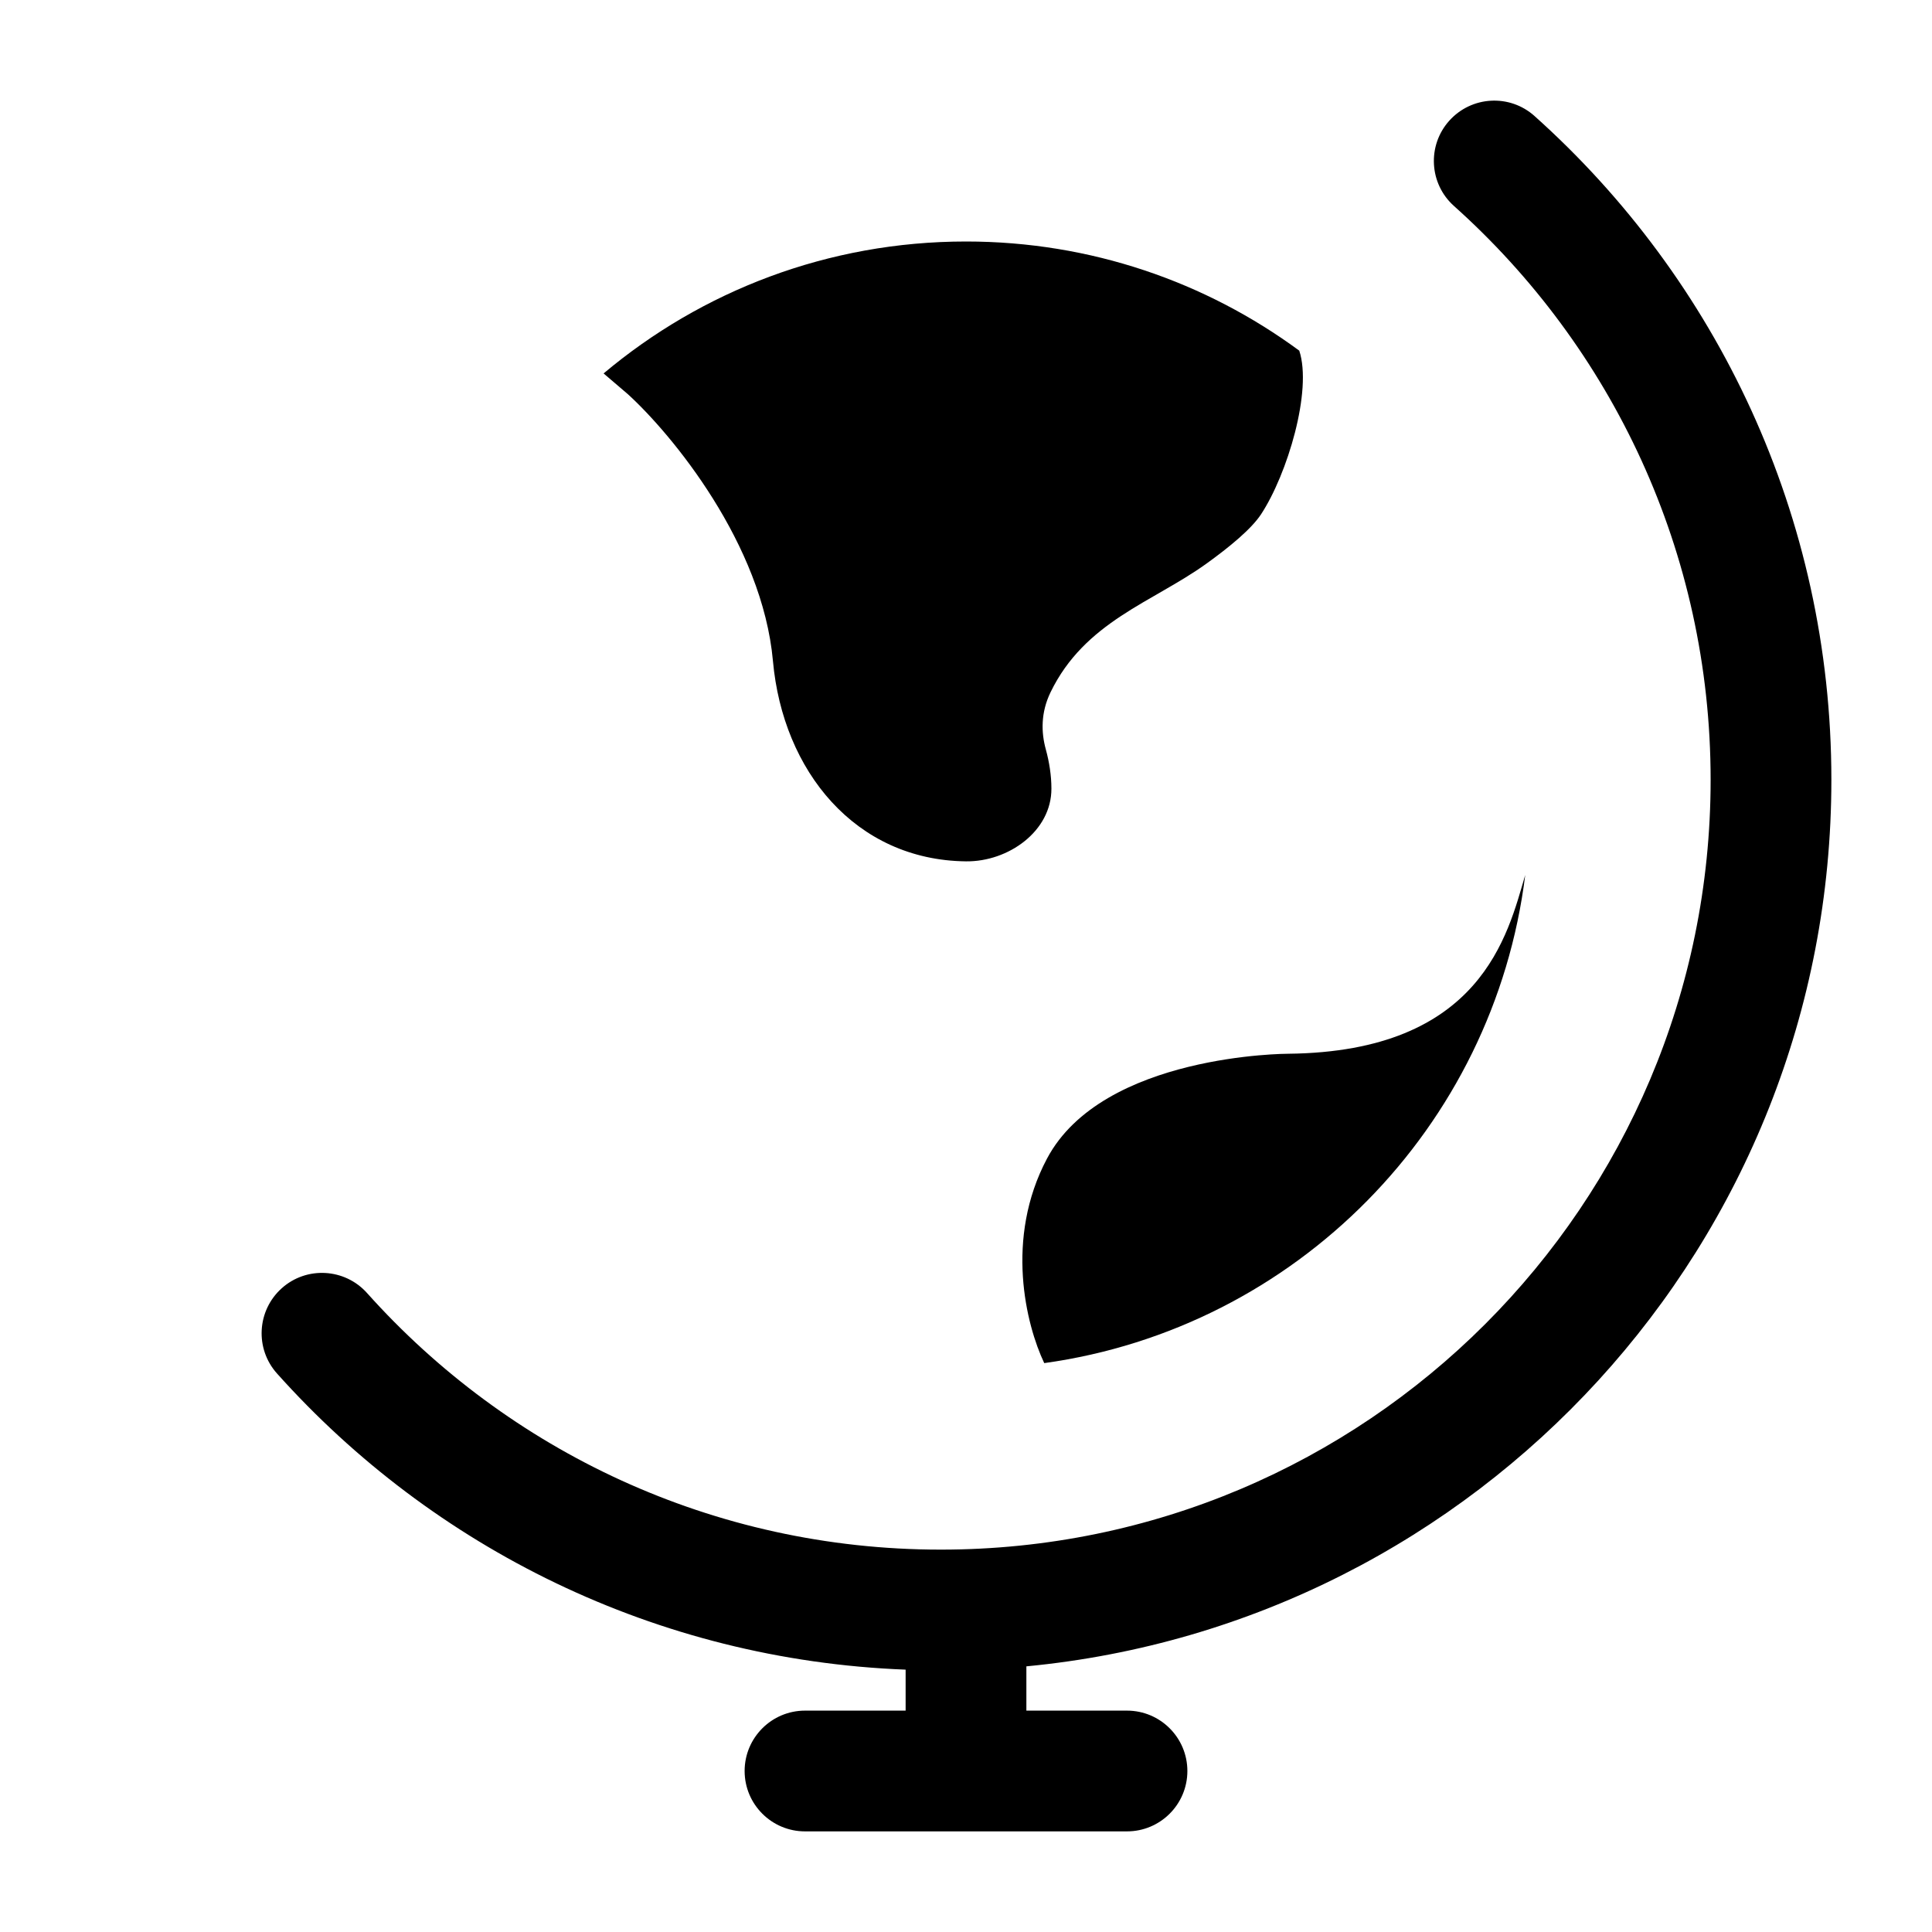
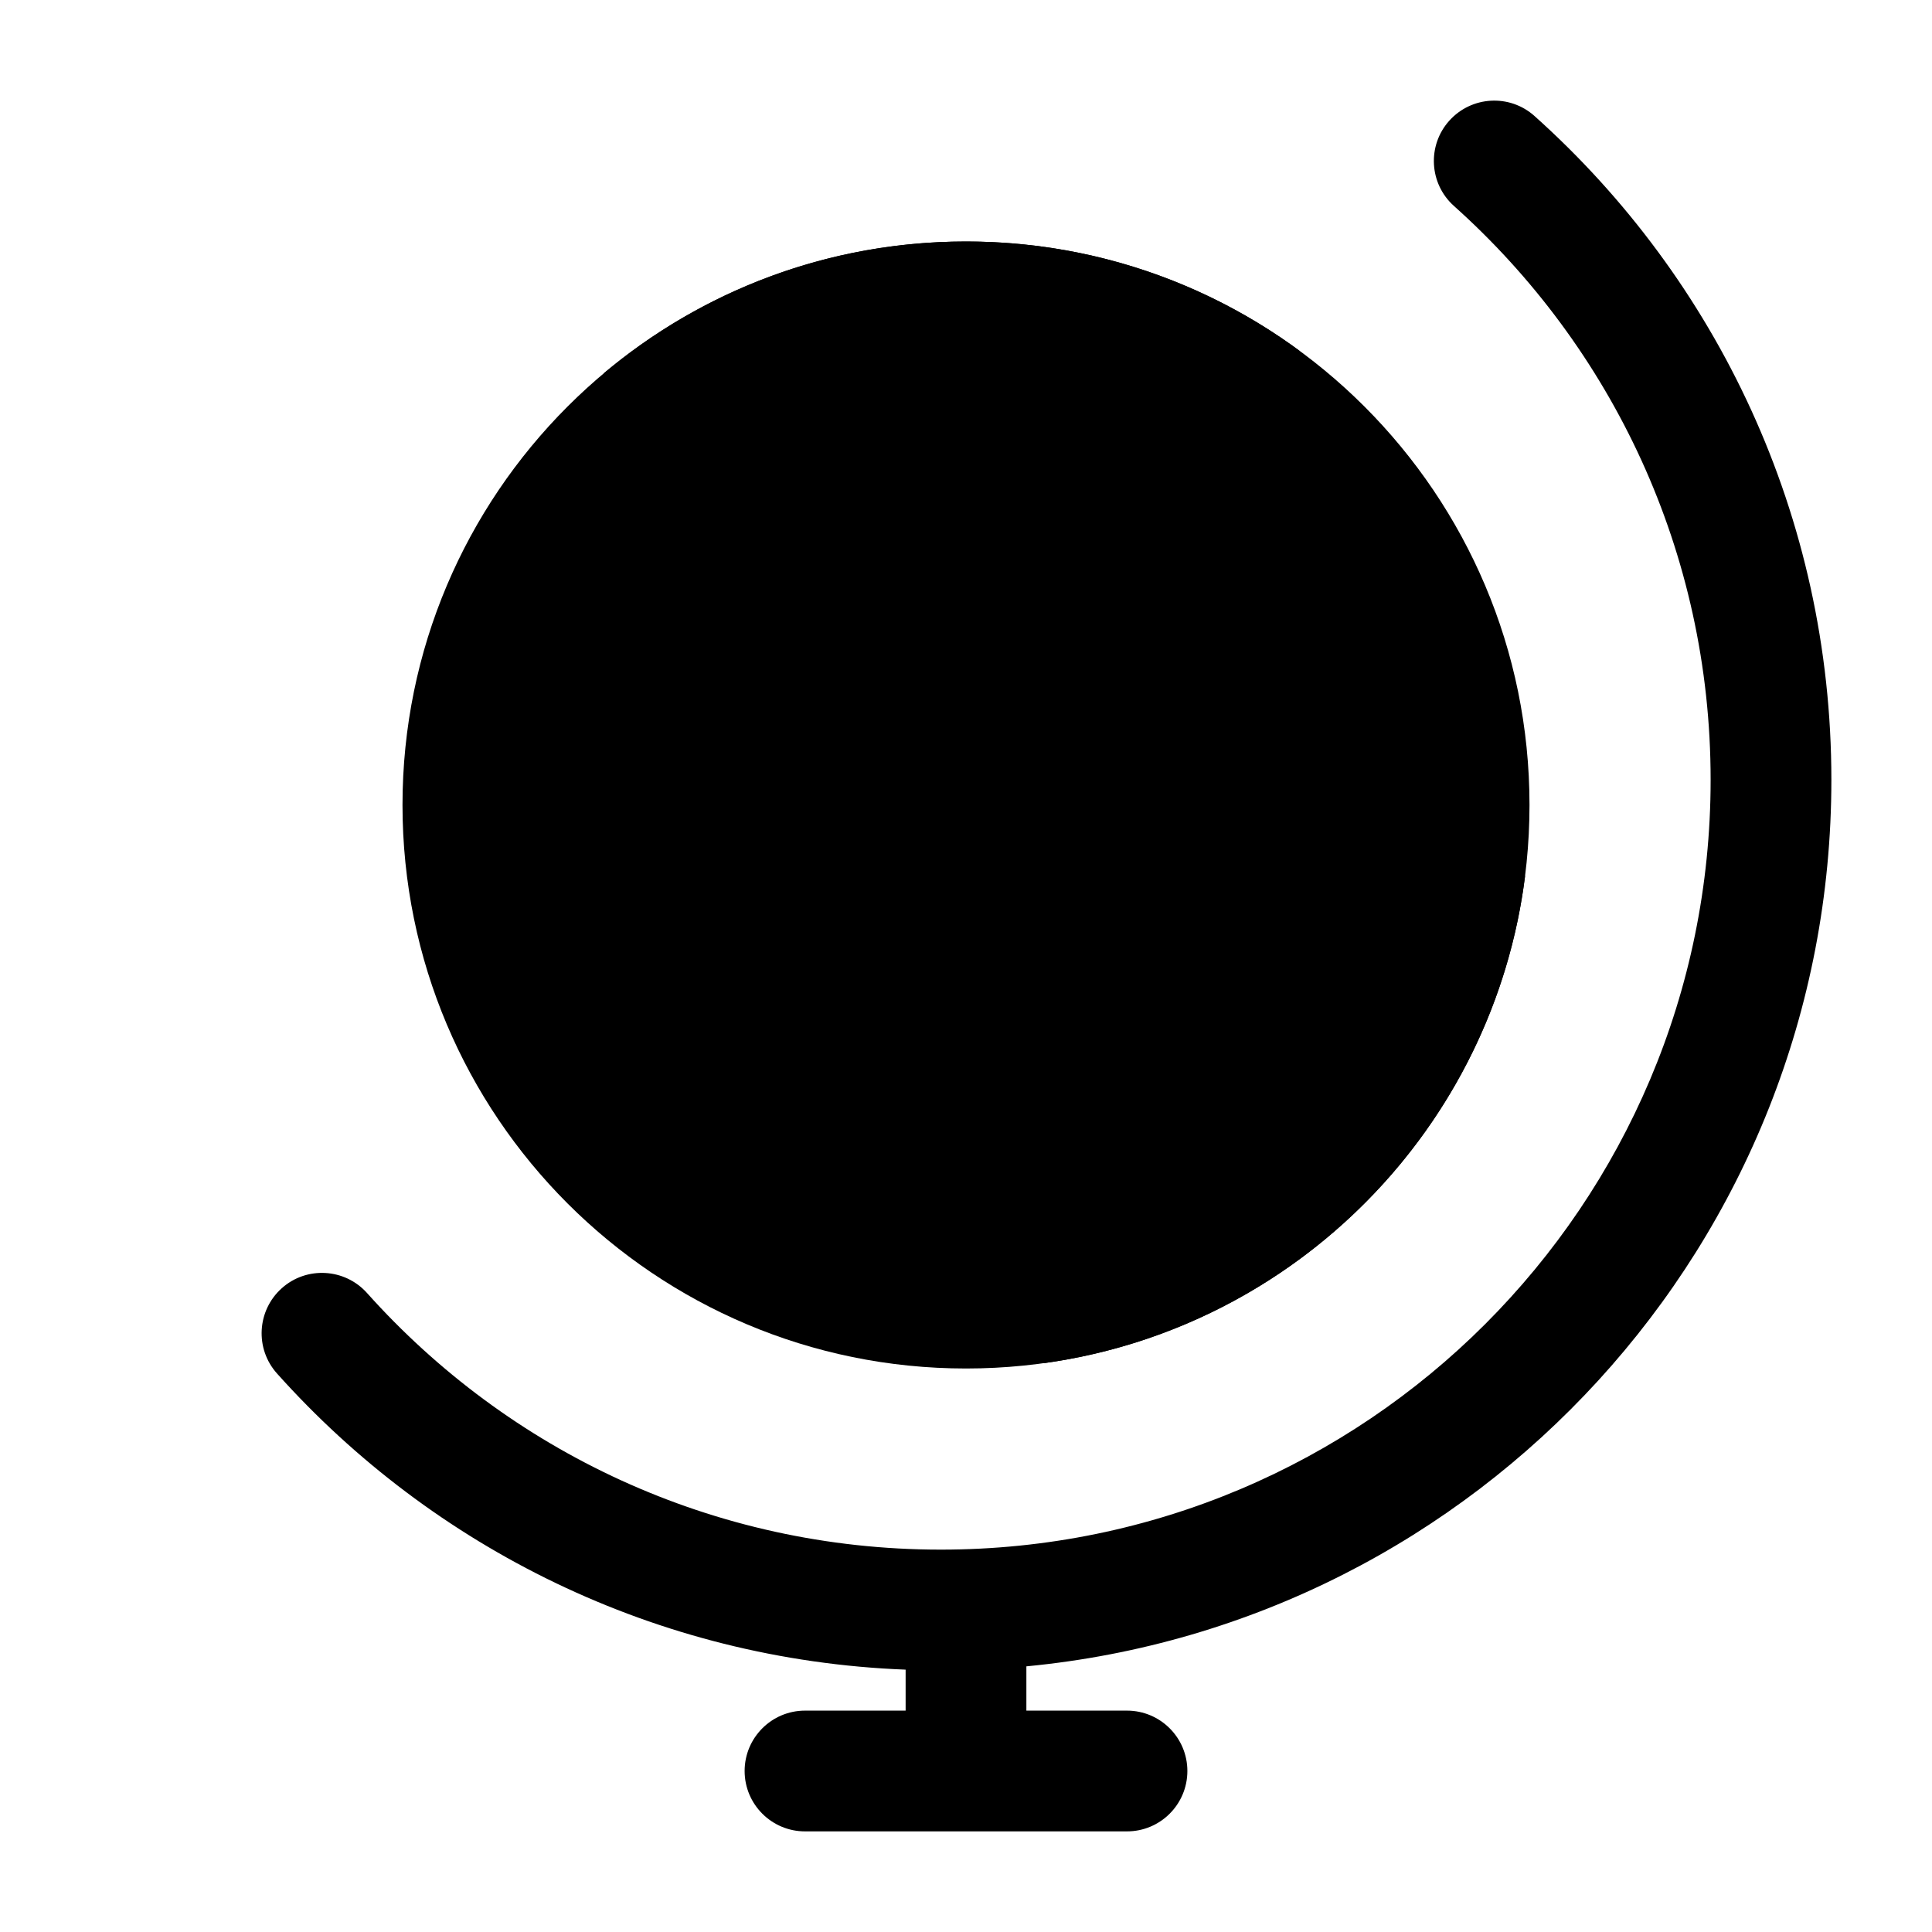
<svg xmlns="http://www.w3.org/2000/svg" viewBox="0 0 24 24">
-   <path d="M9.602 8.213C9.471 6.754 8.346 5.395 7.8 4.897L7.498 4.639C8.715 3.616 10.285 3 12 3C13.549 3 14.981 3.503 16.14 4.356C16.304 4.853 15.992 5.892 15.665 6.389C15.546 6.57 15.277 6.793 14.982 7.005C14.316 7.483 13.477 7.72 13.05 8.6C12.928 8.852 12.933 9.098 12.992 9.311C13.034 9.465 13.061 9.632 13.061 9.796C13.063 10.324 12.528 10.706 12 10.7C10.625 10.685 9.725 9.577 9.602 8.213Z" fill="#000000" />
-   <path d="M13.006 14.393C13.697 13.09 16.003 13.09 16.003 13.09C18.405 13.065 18.73 11.606 18.947 10.869C18.558 14.006 16.095 16.5 12.972 16.933C12.746 16.458 12.479 15.386 13.006 14.393Z" fill="#000000" />
-   <path d="M18.003 1.5C18.28 1.191 18.754 1.165 19.062 1.441C21.325 3.466 22.75 6.41 22.75 9.687C22.75 15.438 18.361 20.165 12.75 20.7V21.25H14C14.414 21.25 14.75 21.586 14.75 22C14.75 22.414 14.414 22.75 14 22.75H10C9.586 22.75 9.25 22.414 9.25 22C9.25 21.586 9.586 21.25 10 21.25H11.25V20.741C8.149 20.621 5.375 19.224 3.441 17.062C3.165 16.754 3.191 16.28 3.5 16.003C3.808 15.727 4.283 15.754 4.559 16.062C6.311 18.02 8.855 19.25 11.687 19.25C16.968 19.25 21.25 14.969 21.25 9.687C21.25 6.855 20.02 4.311 18.062 2.559C17.753 2.283 17.727 1.808 18.003 1.5Z" fill="#000000" fill-rule="evenodd" clip-rule="evenodd" />
+   <circle cx="12" cy="10" r="7" fill="#000" />
+   <path d="M9.602 8.213C9.471 6.754 8.346 5.395 7.8 4.897L7.498 4.639C8.715 3.616 10.285 3 12 3C13.549 3 14.981 3.503 16.14 4.356C16.304 4.853 15.992 5.892 15.665 6.389C15.546 6.57 15.277 6.793 14.982 7.005C14.316 7.483 13.477 7.72 13.05 8.6C12.928 8.852 12.933 9.098 12.992 9.311C13.034 9.465 13.061 9.632 13.061 9.796C13.063 10.324 12.528 10.706 12 10.7C10.625 10.685 9.725 9.577 9.602 8.213Z" fill="#000" />
+   <path d="M13.006 14.393C13.697 13.09 16.003 13.09 16.003 13.09C18.405 13.065 18.73 11.606 18.947 10.869C18.558 14.006 16.095 16.5 12.972 16.933C12.746 16.458 12.479 15.386 13.006 14.393Z" fill="#000" />
+   <path d="M18.003 1.5C18.28 1.191 18.754 1.165 19.062 1.441C21.325 3.466 22.75 6.41 22.75 9.687C22.75 15.438 18.361 20.165 12.75 20.7V21.25H14C14.414 21.25 14.75 21.586 14.75 22C14.75 22.414 14.414 22.75 14 22.75H10C9.586 22.75 9.25 22.414 9.25 22C9.25 21.586 9.586 21.25 10 21.25H11.25V20.741C8.149 20.621 5.375 19.224 3.441 17.062C3.165 16.754 3.191 16.28 3.5 16.003C3.808 15.727 4.283 15.754 4.559 16.062C6.311 18.02 8.855 19.25 11.687 19.25C16.968 19.25 21.25 14.969 21.25 9.687C21.25 6.855 20.02 4.311 18.062 2.559C17.753 2.283 17.727 1.808 18.003 1.5Z" fill="#000" fill-rule="evenodd" clip-rule="evenodd" />
</svg>
